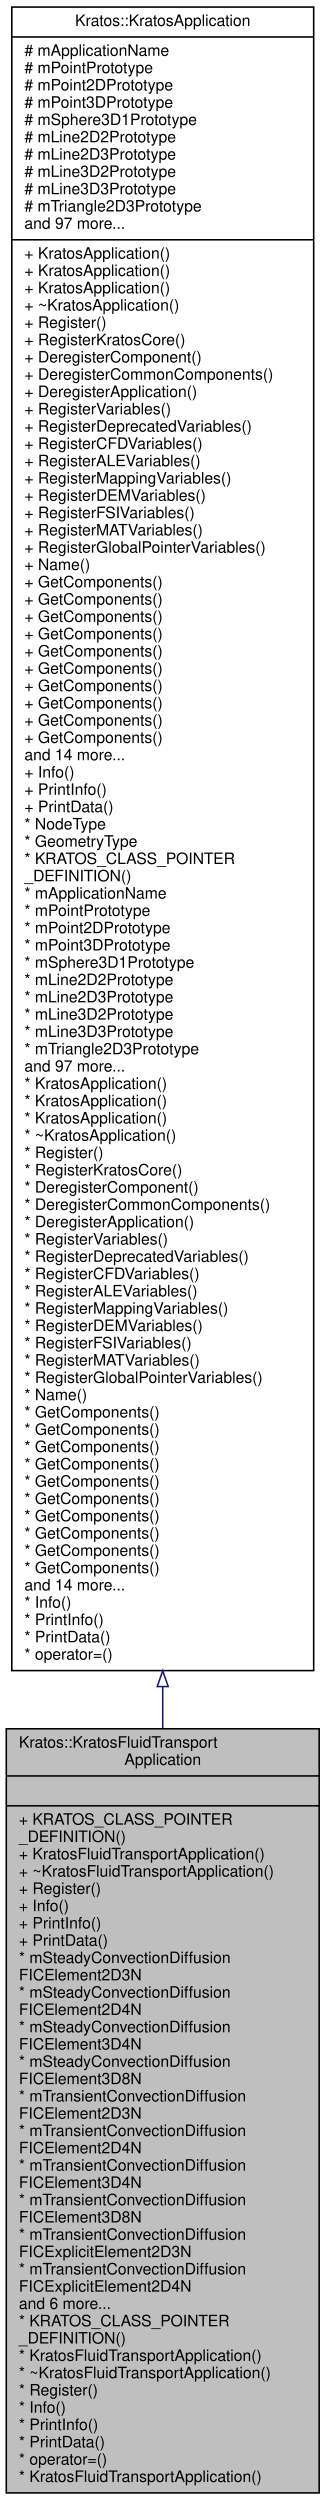
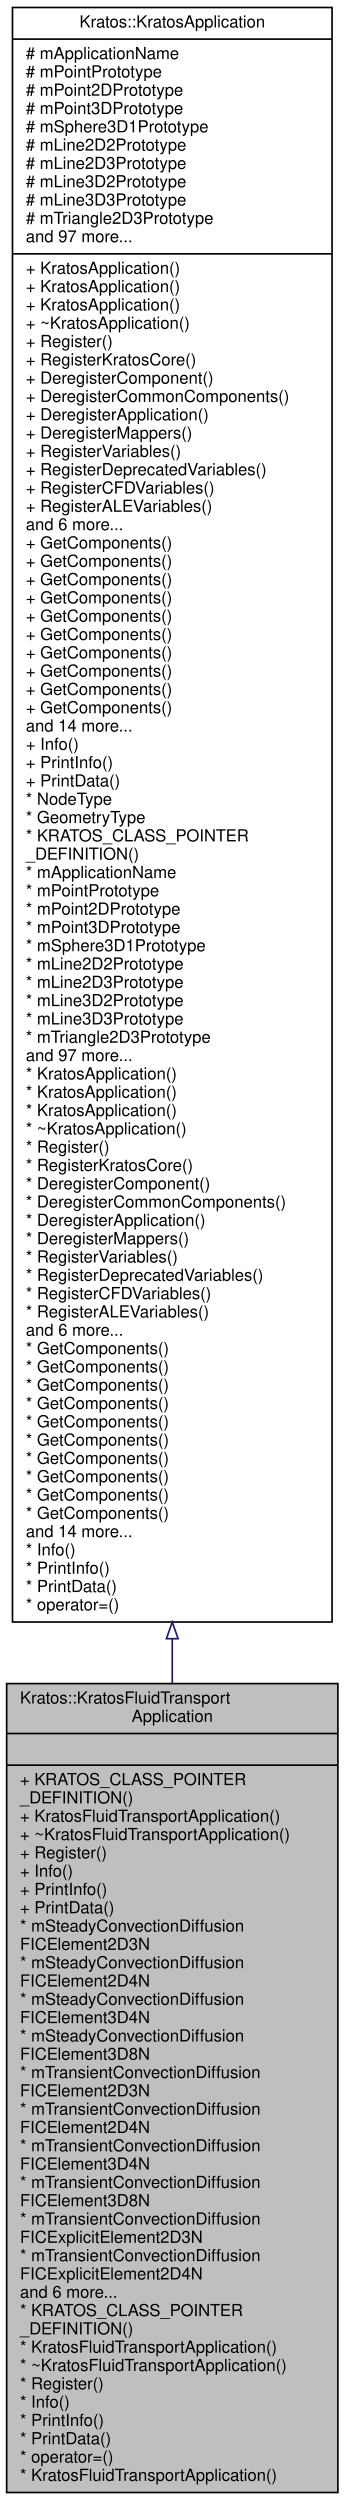
- <svg xmlns="http://www.w3.org/2000/svg" xmlns:xlink="http://www.w3.org/1999/xlink" width="207pt" height="1590pt" viewBox="0.00 0.00 207.00 1590.00">
-   <g id="graph0" class="graph" transform="scale(1 1) rotate(0) translate(4 1586)">
+ <svg xmlns="http://www.w3.org/2000/svg" xmlns:xlink="http://www.w3.org/1999/xlink" width="207pt" height="1502pt" viewBox="0.00 0.00 207.00 1502.00">
+   <g id="graph0" class="graph" transform="scale(1 1) rotate(0) translate(4 1498)">
    <g id="node1" class="node">
      <g id="a_node1">
        <a xlink:title="Short class definition.">
          <polygon fill="#bfbfbf" stroke="black" points="0,-0.5 0,-486.5 199,-486.5 199,-0.5 0,-0.5" />
          <text text-anchor="start" x="8" y="-474.5" font-family="Helvetica,sans-Serif" font-size="10.00">Kratos::KratosFluidTransport</text>
          <text text-anchor="middle" x="99.5" y="-463.5" font-family="Helvetica,sans-Serif" font-size="10.00">Application</text>
          <polyline fill="none" stroke="black" points="0,-456.5 199,-456.5 " />
          <text text-anchor="middle" x="99.5" y="-444.5" font-family="Helvetica,sans-Serif" font-size="10.00"> </text>
          <polyline fill="none" stroke="black" points="0,-437.5 199,-437.5 " />
          <text text-anchor="start" x="8" y="-425.5" font-family="Helvetica,sans-Serif" font-size="10.00">+ KRATOS_CLASS_POINTER</text>
          <text text-anchor="start" x="8" y="-414.5" font-family="Helvetica,sans-Serif" font-size="10.00">_DEFINITION()</text>
          <text text-anchor="start" x="8" y="-403.5" font-family="Helvetica,sans-Serif" font-size="10.00">+ KratosFluidTransportApplication()</text>
          <text text-anchor="start" x="8" y="-392.5" font-family="Helvetica,sans-Serif" font-size="10.00">+ ~KratosFluidTransportApplication()</text>
          <text text-anchor="start" x="8" y="-381.5" font-family="Helvetica,sans-Serif" font-size="10.00">+ Register()</text>
          <text text-anchor="start" x="8" y="-370.5" font-family="Helvetica,sans-Serif" font-size="10.00">+ Info()</text>
          <text text-anchor="start" x="8" y="-359.5" font-family="Helvetica,sans-Serif" font-size="10.00">+ PrintInfo()</text>
          <text text-anchor="start" x="8" y="-348.5" font-family="Helvetica,sans-Serif" font-size="10.00">+ PrintData()</text>
          <text text-anchor="start" x="8" y="-337.5" font-family="Helvetica,sans-Serif" font-size="10.00">* mSteadyConvectionDiffusion</text>
          <text text-anchor="start" x="8" y="-326.5" font-family="Helvetica,sans-Serif" font-size="10.00">FICElement2D3N</text>
          <text text-anchor="start" x="8" y="-315.5" font-family="Helvetica,sans-Serif" font-size="10.00">* mSteadyConvectionDiffusion</text>
          <text text-anchor="start" x="8" y="-304.5" font-family="Helvetica,sans-Serif" font-size="10.00">FICElement2D4N</text>
          <text text-anchor="start" x="8" y="-293.5" font-family="Helvetica,sans-Serif" font-size="10.00">* mSteadyConvectionDiffusion</text>
          <text text-anchor="start" x="8" y="-282.5" font-family="Helvetica,sans-Serif" font-size="10.00">FICElement3D4N</text>
          <text text-anchor="start" x="8" y="-271.5" font-family="Helvetica,sans-Serif" font-size="10.00">* mSteadyConvectionDiffusion</text>
          <text text-anchor="start" x="8" y="-260.5" font-family="Helvetica,sans-Serif" font-size="10.00">FICElement3D8N</text>
          <text text-anchor="start" x="8" y="-249.5" font-family="Helvetica,sans-Serif" font-size="10.00">* mTransientConvectionDiffusion</text>
          <text text-anchor="start" x="8" y="-238.5" font-family="Helvetica,sans-Serif" font-size="10.00">FICElement2D3N</text>
          <text text-anchor="start" x="8" y="-227.5" font-family="Helvetica,sans-Serif" font-size="10.00">* mTransientConvectionDiffusion</text>
          <text text-anchor="start" x="8" y="-216.5" font-family="Helvetica,sans-Serif" font-size="10.00">FICElement2D4N</text>
          <text text-anchor="start" x="8" y="-205.5" font-family="Helvetica,sans-Serif" font-size="10.00">* mTransientConvectionDiffusion</text>
          <text text-anchor="start" x="8" y="-194.5" font-family="Helvetica,sans-Serif" font-size="10.00">FICElement3D4N</text>
          <text text-anchor="start" x="8" y="-183.5" font-family="Helvetica,sans-Serif" font-size="10.00">* mTransientConvectionDiffusion</text>
          <text text-anchor="start" x="8" y="-172.5" font-family="Helvetica,sans-Serif" font-size="10.00">FICElement3D8N</text>
          <text text-anchor="start" x="8" y="-161.5" font-family="Helvetica,sans-Serif" font-size="10.00">* mTransientConvectionDiffusion</text>
          <text text-anchor="start" x="8" y="-150.5" font-family="Helvetica,sans-Serif" font-size="10.00">FICExplicitElement2D3N</text>
          <text text-anchor="start" x="8" y="-139.5" font-family="Helvetica,sans-Serif" font-size="10.00">* mTransientConvectionDiffusion</text>
          <text text-anchor="start" x="8" y="-128.5" font-family="Helvetica,sans-Serif" font-size="10.00">FICExplicitElement2D4N</text>
          <text text-anchor="start" x="8" y="-117.5" font-family="Helvetica,sans-Serif" font-size="10.00">and 6 more...</text>
          <text text-anchor="start" x="8" y="-106.5" font-family="Helvetica,sans-Serif" font-size="10.00">* KRATOS_CLASS_POINTER</text>
          <text text-anchor="start" x="8" y="-95.5" font-family="Helvetica,sans-Serif" font-size="10.00">_DEFINITION()</text>
          <text text-anchor="start" x="8" y="-84.5" font-family="Helvetica,sans-Serif" font-size="10.00">* KratosFluidTransportApplication()</text>
          <text text-anchor="start" x="8" y="-73.5" font-family="Helvetica,sans-Serif" font-size="10.00">* ~KratosFluidTransportApplication()</text>
          <text text-anchor="start" x="8" y="-62.5" font-family="Helvetica,sans-Serif" font-size="10.00">* Register()</text>
          <text text-anchor="start" x="8" y="-51.5" font-family="Helvetica,sans-Serif" font-size="10.00">* Info()</text>
          <text text-anchor="start" x="8" y="-40.5" font-family="Helvetica,sans-Serif" font-size="10.00">* PrintInfo()</text>
          <text text-anchor="start" x="8" y="-29.5" font-family="Helvetica,sans-Serif" font-size="10.00">* PrintData()</text>
          <text text-anchor="start" x="8" y="-18.5" font-family="Helvetica,sans-Serif" font-size="10.00">* operator=()</text>
          <text text-anchor="start" x="8" y="-7.5" font-family="Helvetica,sans-Serif" font-size="10.00">* KratosFluidTransportApplication()</text>
        </a>
      </g>
    </g>
    <g id="node2" class="node">
      <g id="a_node2">
        <a xlink:href="../../d9/d33/class_kratos_1_1_kratos_application.html" target="_top" xlink:title="This class defines the interface with kernel for all applications in Kratos.">
-           <polygon fill="none" stroke="black" points="3.5,-523.5 3.5,-1581.5 195.5,-1581.5 195.5,-523.5 3.5,-523.5" />
-           <text text-anchor="middle" x="99.5" y="-1569.5" font-family="Helvetica,sans-Serif" font-size="10.00">Kratos::KratosApplication</text>
-           <polyline fill="none" stroke="black" points="3.5,-1562.5 195.5,-1562.5 " />
-           <text text-anchor="start" x="11.5" y="-1550.5" font-family="Helvetica,sans-Serif" font-size="10.00"># mApplicationName</text>
-           <text text-anchor="start" x="11.5" y="-1539.5" font-family="Helvetica,sans-Serif" font-size="10.00"># mPointPrototype</text>
-           <text text-anchor="start" x="11.5" y="-1528.5" font-family="Helvetica,sans-Serif" font-size="10.00"># mPoint2DPrototype</text>
-           <text text-anchor="start" x="11.5" y="-1517.5" font-family="Helvetica,sans-Serif" font-size="10.00"># mPoint3DPrototype</text>
-           <text text-anchor="start" x="11.5" y="-1506.5" font-family="Helvetica,sans-Serif" font-size="10.00"># mSphere3D1Prototype</text>
-           <text text-anchor="start" x="11.5" y="-1495.5" font-family="Helvetica,sans-Serif" font-size="10.00"># mLine2D2Prototype</text>
-           <text text-anchor="start" x="11.5" y="-1484.5" font-family="Helvetica,sans-Serif" font-size="10.00"># mLine2D3Prototype</text>
-           <text text-anchor="start" x="11.5" y="-1473.5" font-family="Helvetica,sans-Serif" font-size="10.00"># mLine3D2Prototype</text>
-           <text text-anchor="start" x="11.5" y="-1462.5" font-family="Helvetica,sans-Serif" font-size="10.00"># mLine3D3Prototype</text>
-           <text text-anchor="start" x="11.5" y="-1451.5" font-family="Helvetica,sans-Serif" font-size="10.00"># mTriangle2D3Prototype</text>
-           <text text-anchor="start" x="11.5" y="-1440.5" font-family="Helvetica,sans-Serif" font-size="10.00">and 97 more...</text>
-           <polyline fill="none" stroke="black" points="3.5,-1433.5 195.5,-1433.5 " />
-           <text text-anchor="start" x="11.5" y="-1421.5" font-family="Helvetica,sans-Serif" font-size="10.00">+ KratosApplication()</text>
-           <text text-anchor="start" x="11.5" y="-1410.5" font-family="Helvetica,sans-Serif" font-size="10.00">+ KratosApplication()</text>
-           <text text-anchor="start" x="11.5" y="-1399.5" font-family="Helvetica,sans-Serif" font-size="10.00">+ KratosApplication()</text>
-           <text text-anchor="start" x="11.5" y="-1388.5" font-family="Helvetica,sans-Serif" font-size="10.00">+ ~KratosApplication()</text>
-           <text text-anchor="start" x="11.5" y="-1377.5" font-family="Helvetica,sans-Serif" font-size="10.00">+ Register()</text>
-           <text text-anchor="start" x="11.5" y="-1366.5" font-family="Helvetica,sans-Serif" font-size="10.00">+ RegisterKratosCore()</text>
-           <text text-anchor="start" x="11.5" y="-1355.5" font-family="Helvetica,sans-Serif" font-size="10.00">+ DeregisterComponent()</text>
-           <text text-anchor="start" x="11.5" y="-1344.5" font-family="Helvetica,sans-Serif" font-size="10.00">+ DeregisterCommonComponents()</text>
-           <text text-anchor="start" x="11.5" y="-1333.5" font-family="Helvetica,sans-Serif" font-size="10.00">+ DeregisterApplication()</text>
-           <text text-anchor="start" x="11.5" y="-1322.5" font-family="Helvetica,sans-Serif" font-size="10.00">+ RegisterVariables()</text>
-           <text text-anchor="start" x="11.5" y="-1311.5" font-family="Helvetica,sans-Serif" font-size="10.00">+ RegisterDeprecatedVariables()</text>
-           <text text-anchor="start" x="11.5" y="-1300.5" font-family="Helvetica,sans-Serif" font-size="10.00">+ RegisterCFDVariables()</text>
-           <text text-anchor="start" x="11.5" y="-1289.5" font-family="Helvetica,sans-Serif" font-size="10.00">+ RegisterALEVariables()</text>
-           <text text-anchor="start" x="11.5" y="-1278.5" font-family="Helvetica,sans-Serif" font-size="10.00">+ RegisterMappingVariables()</text>
-           <text text-anchor="start" x="11.5" y="-1267.5" font-family="Helvetica,sans-Serif" font-size="10.00">+ RegisterDEMVariables()</text>
-           <text text-anchor="start" x="11.5" y="-1256.5" font-family="Helvetica,sans-Serif" font-size="10.00">+ RegisterFSIVariables()</text>
-           <text text-anchor="start" x="11.5" y="-1245.5" font-family="Helvetica,sans-Serif" font-size="10.00">+ RegisterMATVariables()</text>
-           <text text-anchor="start" x="11.5" y="-1234.5" font-family="Helvetica,sans-Serif" font-size="10.00">+ RegisterGlobalPointerVariables()</text>
-           <text text-anchor="start" x="11.5" y="-1223.5" font-family="Helvetica,sans-Serif" font-size="10.00">+ Name()</text>
-           <text text-anchor="start" x="11.5" y="-1212.5" font-family="Helvetica,sans-Serif" font-size="10.00">+ GetComponents()</text>
-           <text text-anchor="start" x="11.5" y="-1201.5" font-family="Helvetica,sans-Serif" font-size="10.00">+ GetComponents()</text>
-           <text text-anchor="start" x="11.5" y="-1190.5" font-family="Helvetica,sans-Serif" font-size="10.00">+ GetComponents()</text>
-           <text text-anchor="start" x="11.5" y="-1179.5" font-family="Helvetica,sans-Serif" font-size="10.00">+ GetComponents()</text>
+           <polygon fill="none" stroke="black" points="3.5,-523.5 3.5,-1493.5 195.5,-1493.5 195.5,-523.5 3.5,-523.5" />
+           <text text-anchor="middle" x="99.5" y="-1481.5" font-family="Helvetica,sans-Serif" font-size="10.00">Kratos::KratosApplication</text>
+           <polyline fill="none" stroke="black" points="3.5,-1474.5 195.5,-1474.5 " />
+           <text text-anchor="start" x="11.5" y="-1462.5" font-family="Helvetica,sans-Serif" font-size="10.00"># mApplicationName</text>
+           <text text-anchor="start" x="11.5" y="-1451.5" font-family="Helvetica,sans-Serif" font-size="10.00"># mPointPrototype</text>
+           <text text-anchor="start" x="11.5" y="-1440.5" font-family="Helvetica,sans-Serif" font-size="10.00"># mPoint2DPrototype</text>
+           <text text-anchor="start" x="11.5" y="-1429.5" font-family="Helvetica,sans-Serif" font-size="10.00"># mPoint3DPrototype</text>
+           <text text-anchor="start" x="11.5" y="-1418.5" font-family="Helvetica,sans-Serif" font-size="10.00"># mSphere3D1Prototype</text>
+           <text text-anchor="start" x="11.5" y="-1407.5" font-family="Helvetica,sans-Serif" font-size="10.00"># mLine2D2Prototype</text>
+           <text text-anchor="start" x="11.5" y="-1396.5" font-family="Helvetica,sans-Serif" font-size="10.00"># mLine2D3Prototype</text>
+           <text text-anchor="start" x="11.5" y="-1385.5" font-family="Helvetica,sans-Serif" font-size="10.00"># mLine3D2Prototype</text>
+           <text text-anchor="start" x="11.5" y="-1374.5" font-family="Helvetica,sans-Serif" font-size="10.00"># mLine3D3Prototype</text>
+           <text text-anchor="start" x="11.5" y="-1363.5" font-family="Helvetica,sans-Serif" font-size="10.00"># mTriangle2D3Prototype</text>
+           <text text-anchor="start" x="11.5" y="-1352.5" font-family="Helvetica,sans-Serif" font-size="10.00">and 97 more...</text>
+           <polyline fill="none" stroke="black" points="3.5,-1345.5 195.5,-1345.5 " />
+           <text text-anchor="start" x="11.5" y="-1333.5" font-family="Helvetica,sans-Serif" font-size="10.00">+ KratosApplication()</text>
+           <text text-anchor="start" x="11.5" y="-1322.5" font-family="Helvetica,sans-Serif" font-size="10.00">+ KratosApplication()</text>
+           <text text-anchor="start" x="11.5" y="-1311.5" font-family="Helvetica,sans-Serif" font-size="10.00">+ KratosApplication()</text>
+           <text text-anchor="start" x="11.5" y="-1300.5" font-family="Helvetica,sans-Serif" font-size="10.00">+ ~KratosApplication()</text>
+           <text text-anchor="start" x="11.5" y="-1289.5" font-family="Helvetica,sans-Serif" font-size="10.00">+ Register()</text>
+           <text text-anchor="start" x="11.5" y="-1278.5" font-family="Helvetica,sans-Serif" font-size="10.00">+ RegisterKratosCore()</text>
+           <text text-anchor="start" x="11.5" y="-1267.5" font-family="Helvetica,sans-Serif" font-size="10.00">+ DeregisterComponent()</text>
+           <text text-anchor="start" x="11.5" y="-1256.5" font-family="Helvetica,sans-Serif" font-size="10.00">+ DeregisterCommonComponents()</text>
+           <text text-anchor="start" x="11.5" y="-1245.5" font-family="Helvetica,sans-Serif" font-size="10.00">+ DeregisterApplication()</text>
+           <text text-anchor="start" x="11.5" y="-1234.5" font-family="Helvetica,sans-Serif" font-size="10.00">+ DeregisterMappers()</text>
+           <text text-anchor="start" x="11.5" y="-1223.5" font-family="Helvetica,sans-Serif" font-size="10.00">+ RegisterVariables()</text>
+           <text text-anchor="start" x="11.5" y="-1212.5" font-family="Helvetica,sans-Serif" font-size="10.00">+ RegisterDeprecatedVariables()</text>
+           <text text-anchor="start" x="11.5" y="-1201.5" font-family="Helvetica,sans-Serif" font-size="10.00">+ RegisterCFDVariables()</text>
+           <text text-anchor="start" x="11.5" y="-1190.5" font-family="Helvetica,sans-Serif" font-size="10.00">+ RegisterALEVariables()</text>
+           <text text-anchor="start" x="11.5" y="-1179.5" font-family="Helvetica,sans-Serif" font-size="10.00">and 6 more...</text>
          <text text-anchor="start" x="11.5" y="-1168.5" font-family="Helvetica,sans-Serif" font-size="10.00">+ GetComponents()</text>
          <text text-anchor="start" x="11.5" y="-1157.5" font-family="Helvetica,sans-Serif" font-size="10.00">+ GetComponents()</text>
          <text text-anchor="start" x="11.5" y="-1146.5" font-family="Helvetica,sans-Serif" font-size="10.00">+ GetComponents()</text>
          <text text-anchor="start" x="11.5" y="-1135.5" font-family="Helvetica,sans-Serif" font-size="10.00">+ GetComponents()</text>
          <text text-anchor="start" x="11.5" y="-1124.5" font-family="Helvetica,sans-Serif" font-size="10.00">+ GetComponents()</text>
          <text text-anchor="start" x="11.5" y="-1113.5" font-family="Helvetica,sans-Serif" font-size="10.00">+ GetComponents()</text>
-           <text text-anchor="start" x="11.5" y="-1102.5" font-family="Helvetica,sans-Serif" font-size="10.00">and 14 more...</text>
-           <text text-anchor="start" x="11.5" y="-1091.5" font-family="Helvetica,sans-Serif" font-size="10.00">+ Info()</text>
-           <text text-anchor="start" x="11.5" y="-1080.5" font-family="Helvetica,sans-Serif" font-size="10.00">+ PrintInfo()</text>
-           <text text-anchor="start" x="11.5" y="-1069.5" font-family="Helvetica,sans-Serif" font-size="10.00">+ PrintData()</text>
-           <text text-anchor="start" x="11.5" y="-1058.5" font-family="Helvetica,sans-Serif" font-size="10.00">* NodeType</text>
-           <text text-anchor="start" x="11.5" y="-1047.5" font-family="Helvetica,sans-Serif" font-size="10.00">* GeometryType</text>
-           <text text-anchor="start" x="11.5" y="-1036.5" font-family="Helvetica,sans-Serif" font-size="10.00">* KRATOS_CLASS_POINTER</text>
-           <text text-anchor="start" x="11.5" y="-1025.5" font-family="Helvetica,sans-Serif" font-size="10.00">_DEFINITION()</text>
-           <text text-anchor="start" x="11.5" y="-1014.5" font-family="Helvetica,sans-Serif" font-size="10.00">* mApplicationName</text>
-           <text text-anchor="start" x="11.5" y="-1003.5" font-family="Helvetica,sans-Serif" font-size="10.00">* mPointPrototype</text>
-           <text text-anchor="start" x="11.5" y="-992.5" font-family="Helvetica,sans-Serif" font-size="10.00">* mPoint2DPrototype</text>
-           <text text-anchor="start" x="11.5" y="-981.5" font-family="Helvetica,sans-Serif" font-size="10.00">* mPoint3DPrototype</text>
-           <text text-anchor="start" x="11.5" y="-970.5" font-family="Helvetica,sans-Serif" font-size="10.00">* mSphere3D1Prototype</text>
-           <text text-anchor="start" x="11.5" y="-959.5" font-family="Helvetica,sans-Serif" font-size="10.00">* mLine2D2Prototype</text>
-           <text text-anchor="start" x="11.5" y="-948.5" font-family="Helvetica,sans-Serif" font-size="10.00">* mLine2D3Prototype</text>
-           <text text-anchor="start" x="11.5" y="-937.5" font-family="Helvetica,sans-Serif" font-size="10.00">* mLine3D2Prototype</text>
-           <text text-anchor="start" x="11.5" y="-926.5" font-family="Helvetica,sans-Serif" font-size="10.00">* mLine3D3Prototype</text>
-           <text text-anchor="start" x="11.5" y="-915.5" font-family="Helvetica,sans-Serif" font-size="10.00">* mTriangle2D3Prototype</text>
-           <text text-anchor="start" x="11.5" y="-904.5" font-family="Helvetica,sans-Serif" font-size="10.00">and 97 more...</text>
-           <text text-anchor="start" x="11.5" y="-893.5" font-family="Helvetica,sans-Serif" font-size="10.00">* KratosApplication()</text>
-           <text text-anchor="start" x="11.5" y="-882.5" font-family="Helvetica,sans-Serif" font-size="10.00">* KratosApplication()</text>
-           <text text-anchor="start" x="11.5" y="-871.5" font-family="Helvetica,sans-Serif" font-size="10.00">* KratosApplication()</text>
-           <text text-anchor="start" x="11.5" y="-860.5" font-family="Helvetica,sans-Serif" font-size="10.00">* ~KratosApplication()</text>
-           <text text-anchor="start" x="11.5" y="-849.5" font-family="Helvetica,sans-Serif" font-size="10.00">* Register()</text>
-           <text text-anchor="start" x="11.5" y="-838.5" font-family="Helvetica,sans-Serif" font-size="10.00">* RegisterKratosCore()</text>
-           <text text-anchor="start" x="11.5" y="-827.5" font-family="Helvetica,sans-Serif" font-size="10.00">* DeregisterComponent()</text>
-           <text text-anchor="start" x="11.5" y="-816.5" font-family="Helvetica,sans-Serif" font-size="10.00">* DeregisterCommonComponents()</text>
-           <text text-anchor="start" x="11.5" y="-805.5" font-family="Helvetica,sans-Serif" font-size="10.00">* DeregisterApplication()</text>
-           <text text-anchor="start" x="11.5" y="-794.5" font-family="Helvetica,sans-Serif" font-size="10.00">* RegisterVariables()</text>
-           <text text-anchor="start" x="11.5" y="-783.5" font-family="Helvetica,sans-Serif" font-size="10.00">* RegisterDeprecatedVariables()</text>
-           <text text-anchor="start" x="11.5" y="-772.5" font-family="Helvetica,sans-Serif" font-size="10.00">* RegisterCFDVariables()</text>
-           <text text-anchor="start" x="11.5" y="-761.5" font-family="Helvetica,sans-Serif" font-size="10.00">* RegisterALEVariables()</text>
-           <text text-anchor="start" x="11.5" y="-750.5" font-family="Helvetica,sans-Serif" font-size="10.00">* RegisterMappingVariables()</text>
-           <text text-anchor="start" x="11.5" y="-739.5" font-family="Helvetica,sans-Serif" font-size="10.00">* RegisterDEMVariables()</text>
-           <text text-anchor="start" x="11.5" y="-728.5" font-family="Helvetica,sans-Serif" font-size="10.00">* RegisterFSIVariables()</text>
-           <text text-anchor="start" x="11.5" y="-717.5" font-family="Helvetica,sans-Serif" font-size="10.00">* RegisterMATVariables()</text>
-           <text text-anchor="start" x="11.5" y="-706.5" font-family="Helvetica,sans-Serif" font-size="10.00">* RegisterGlobalPointerVariables()</text>
-           <text text-anchor="start" x="11.5" y="-695.5" font-family="Helvetica,sans-Serif" font-size="10.00">* Name()</text>
+           <text text-anchor="start" x="11.5" y="-1102.5" font-family="Helvetica,sans-Serif" font-size="10.00">+ GetComponents()</text>
+           <text text-anchor="start" x="11.5" y="-1091.5" font-family="Helvetica,sans-Serif" font-size="10.00">+ GetComponents()</text>
+           <text text-anchor="start" x="11.5" y="-1080.5" font-family="Helvetica,sans-Serif" font-size="10.00">+ GetComponents()</text>
+           <text text-anchor="start" x="11.5" y="-1069.5" font-family="Helvetica,sans-Serif" font-size="10.00">+ GetComponents()</text>
+           <text text-anchor="start" x="11.5" y="-1058.5" font-family="Helvetica,sans-Serif" font-size="10.00">and 14 more...</text>
+           <text text-anchor="start" x="11.5" y="-1047.5" font-family="Helvetica,sans-Serif" font-size="10.00">+ Info()</text>
+           <text text-anchor="start" x="11.5" y="-1036.5" font-family="Helvetica,sans-Serif" font-size="10.00">+ PrintInfo()</text>
+           <text text-anchor="start" x="11.5" y="-1025.5" font-family="Helvetica,sans-Serif" font-size="10.00">+ PrintData()</text>
+           <text text-anchor="start" x="11.5" y="-1014.5" font-family="Helvetica,sans-Serif" font-size="10.00">* NodeType</text>
+           <text text-anchor="start" x="11.5" y="-1003.5" font-family="Helvetica,sans-Serif" font-size="10.00">* GeometryType</text>
+           <text text-anchor="start" x="11.5" y="-992.5" font-family="Helvetica,sans-Serif" font-size="10.00">* KRATOS_CLASS_POINTER</text>
+           <text text-anchor="start" x="11.5" y="-981.5" font-family="Helvetica,sans-Serif" font-size="10.00">_DEFINITION()</text>
+           <text text-anchor="start" x="11.5" y="-970.5" font-family="Helvetica,sans-Serif" font-size="10.00">* mApplicationName</text>
+           <text text-anchor="start" x="11.5" y="-959.5" font-family="Helvetica,sans-Serif" font-size="10.00">* mPointPrototype</text>
+           <text text-anchor="start" x="11.5" y="-948.5" font-family="Helvetica,sans-Serif" font-size="10.00">* mPoint2DPrototype</text>
+           <text text-anchor="start" x="11.5" y="-937.5" font-family="Helvetica,sans-Serif" font-size="10.00">* mPoint3DPrototype</text>
+           <text text-anchor="start" x="11.5" y="-926.5" font-family="Helvetica,sans-Serif" font-size="10.00">* mSphere3D1Prototype</text>
+           <text text-anchor="start" x="11.5" y="-915.5" font-family="Helvetica,sans-Serif" font-size="10.00">* mLine2D2Prototype</text>
+           <text text-anchor="start" x="11.5" y="-904.5" font-family="Helvetica,sans-Serif" font-size="10.00">* mLine2D3Prototype</text>
+           <text text-anchor="start" x="11.5" y="-893.5" font-family="Helvetica,sans-Serif" font-size="10.00">* mLine3D2Prototype</text>
+           <text text-anchor="start" x="11.5" y="-882.5" font-family="Helvetica,sans-Serif" font-size="10.00">* mLine3D3Prototype</text>
+           <text text-anchor="start" x="11.5" y="-871.5" font-family="Helvetica,sans-Serif" font-size="10.00">* mTriangle2D3Prototype</text>
+           <text text-anchor="start" x="11.5" y="-860.5" font-family="Helvetica,sans-Serif" font-size="10.00">and 97 more...</text>
+           <text text-anchor="start" x="11.5" y="-849.5" font-family="Helvetica,sans-Serif" font-size="10.00">* KratosApplication()</text>
+           <text text-anchor="start" x="11.5" y="-838.5" font-family="Helvetica,sans-Serif" font-size="10.00">* KratosApplication()</text>
+           <text text-anchor="start" x="11.5" y="-827.5" font-family="Helvetica,sans-Serif" font-size="10.00">* KratosApplication()</text>
+           <text text-anchor="start" x="11.5" y="-816.5" font-family="Helvetica,sans-Serif" font-size="10.00">* ~KratosApplication()</text>
+           <text text-anchor="start" x="11.5" y="-805.5" font-family="Helvetica,sans-Serif" font-size="10.00">* Register()</text>
+           <text text-anchor="start" x="11.5" y="-794.5" font-family="Helvetica,sans-Serif" font-size="10.00">* RegisterKratosCore()</text>
+           <text text-anchor="start" x="11.5" y="-783.5" font-family="Helvetica,sans-Serif" font-size="10.00">* DeregisterComponent()</text>
+           <text text-anchor="start" x="11.5" y="-772.5" font-family="Helvetica,sans-Serif" font-size="10.00">* DeregisterCommonComponents()</text>
+           <text text-anchor="start" x="11.5" y="-761.5" font-family="Helvetica,sans-Serif" font-size="10.00">* DeregisterApplication()</text>
+           <text text-anchor="start" x="11.5" y="-750.5" font-family="Helvetica,sans-Serif" font-size="10.00">* DeregisterMappers()</text>
+           <text text-anchor="start" x="11.5" y="-739.5" font-family="Helvetica,sans-Serif" font-size="10.00">* RegisterVariables()</text>
+           <text text-anchor="start" x="11.5" y="-728.5" font-family="Helvetica,sans-Serif" font-size="10.00">* RegisterDeprecatedVariables()</text>
+           <text text-anchor="start" x="11.5" y="-717.5" font-family="Helvetica,sans-Serif" font-size="10.00">* RegisterCFDVariables()</text>
+           <text text-anchor="start" x="11.5" y="-706.5" font-family="Helvetica,sans-Serif" font-size="10.00">* RegisterALEVariables()</text>
+           <text text-anchor="start" x="11.5" y="-695.5" font-family="Helvetica,sans-Serif" font-size="10.00">and 6 more...</text>
          <text text-anchor="start" x="11.5" y="-684.5" font-family="Helvetica,sans-Serif" font-size="10.00">* GetComponents()</text>
          <text text-anchor="start" x="11.5" y="-673.5" font-family="Helvetica,sans-Serif" font-size="10.00">* GetComponents()</text>
          <text text-anchor="start" x="11.5" y="-662.5" font-family="Helvetica,sans-Serif" font-size="10.00">* GetComponents()</text>
          <text text-anchor="start" x="11.5" y="-651.5" font-family="Helvetica,sans-Serif" font-size="10.00">* GetComponents()</text>
          <text text-anchor="start" x="11.5" y="-640.5" font-family="Helvetica,sans-Serif" font-size="10.00">* GetComponents()</text>
          <text text-anchor="start" x="11.5" y="-629.5" font-family="Helvetica,sans-Serif" font-size="10.00">* GetComponents()</text>
          <text text-anchor="start" x="11.5" y="-618.5" font-family="Helvetica,sans-Serif" font-size="10.00">* GetComponents()</text>
          <text text-anchor="start" x="11.5" y="-607.5" font-family="Helvetica,sans-Serif" font-size="10.00">* GetComponents()</text>
          <text text-anchor="start" x="11.5" y="-596.5" font-family="Helvetica,sans-Serif" font-size="10.00">* GetComponents()</text>
          <text text-anchor="start" x="11.5" y="-585.5" font-family="Helvetica,sans-Serif" font-size="10.00">* GetComponents()</text>
          <text text-anchor="start" x="11.5" y="-574.5" font-family="Helvetica,sans-Serif" font-size="10.00">and 14 more...</text>
          <text text-anchor="start" x="11.5" y="-563.5" font-family="Helvetica,sans-Serif" font-size="10.00">* Info()</text>
          <text text-anchor="start" x="11.5" y="-552.5" font-family="Helvetica,sans-Serif" font-size="10.00">* PrintInfo()</text>
          <text text-anchor="start" x="11.5" y="-541.5" font-family="Helvetica,sans-Serif" font-size="10.00">* PrintData()</text>
          <text text-anchor="start" x="11.5" y="-530.5" font-family="Helvetica,sans-Serif" font-size="10.00">* operator=()</text>
        </a>
      </g>
    </g>
    <g id="edge1" class="edge">
-       <path fill="none" stroke="midnightblue" d="M99.5,-513.25C99.5,-504.33 99.5,-495.51 99.5,-486.82" />
-       <polygon fill="none" stroke="midnightblue" points="96,-513.35 99.5,-523.35 103,-513.35 96,-513.35" />
+       <path fill="none" stroke="midnightblue" d="M99.5,-513.34C99.5,-504.4 99.5,-495.55 99.5,-486.82" />
+       <polygon fill="none" stroke="midnightblue" points="96,-513.47 99.5,-523.47 103,-513.47 96,-513.47" />
    </g>
  </g>
</svg>
